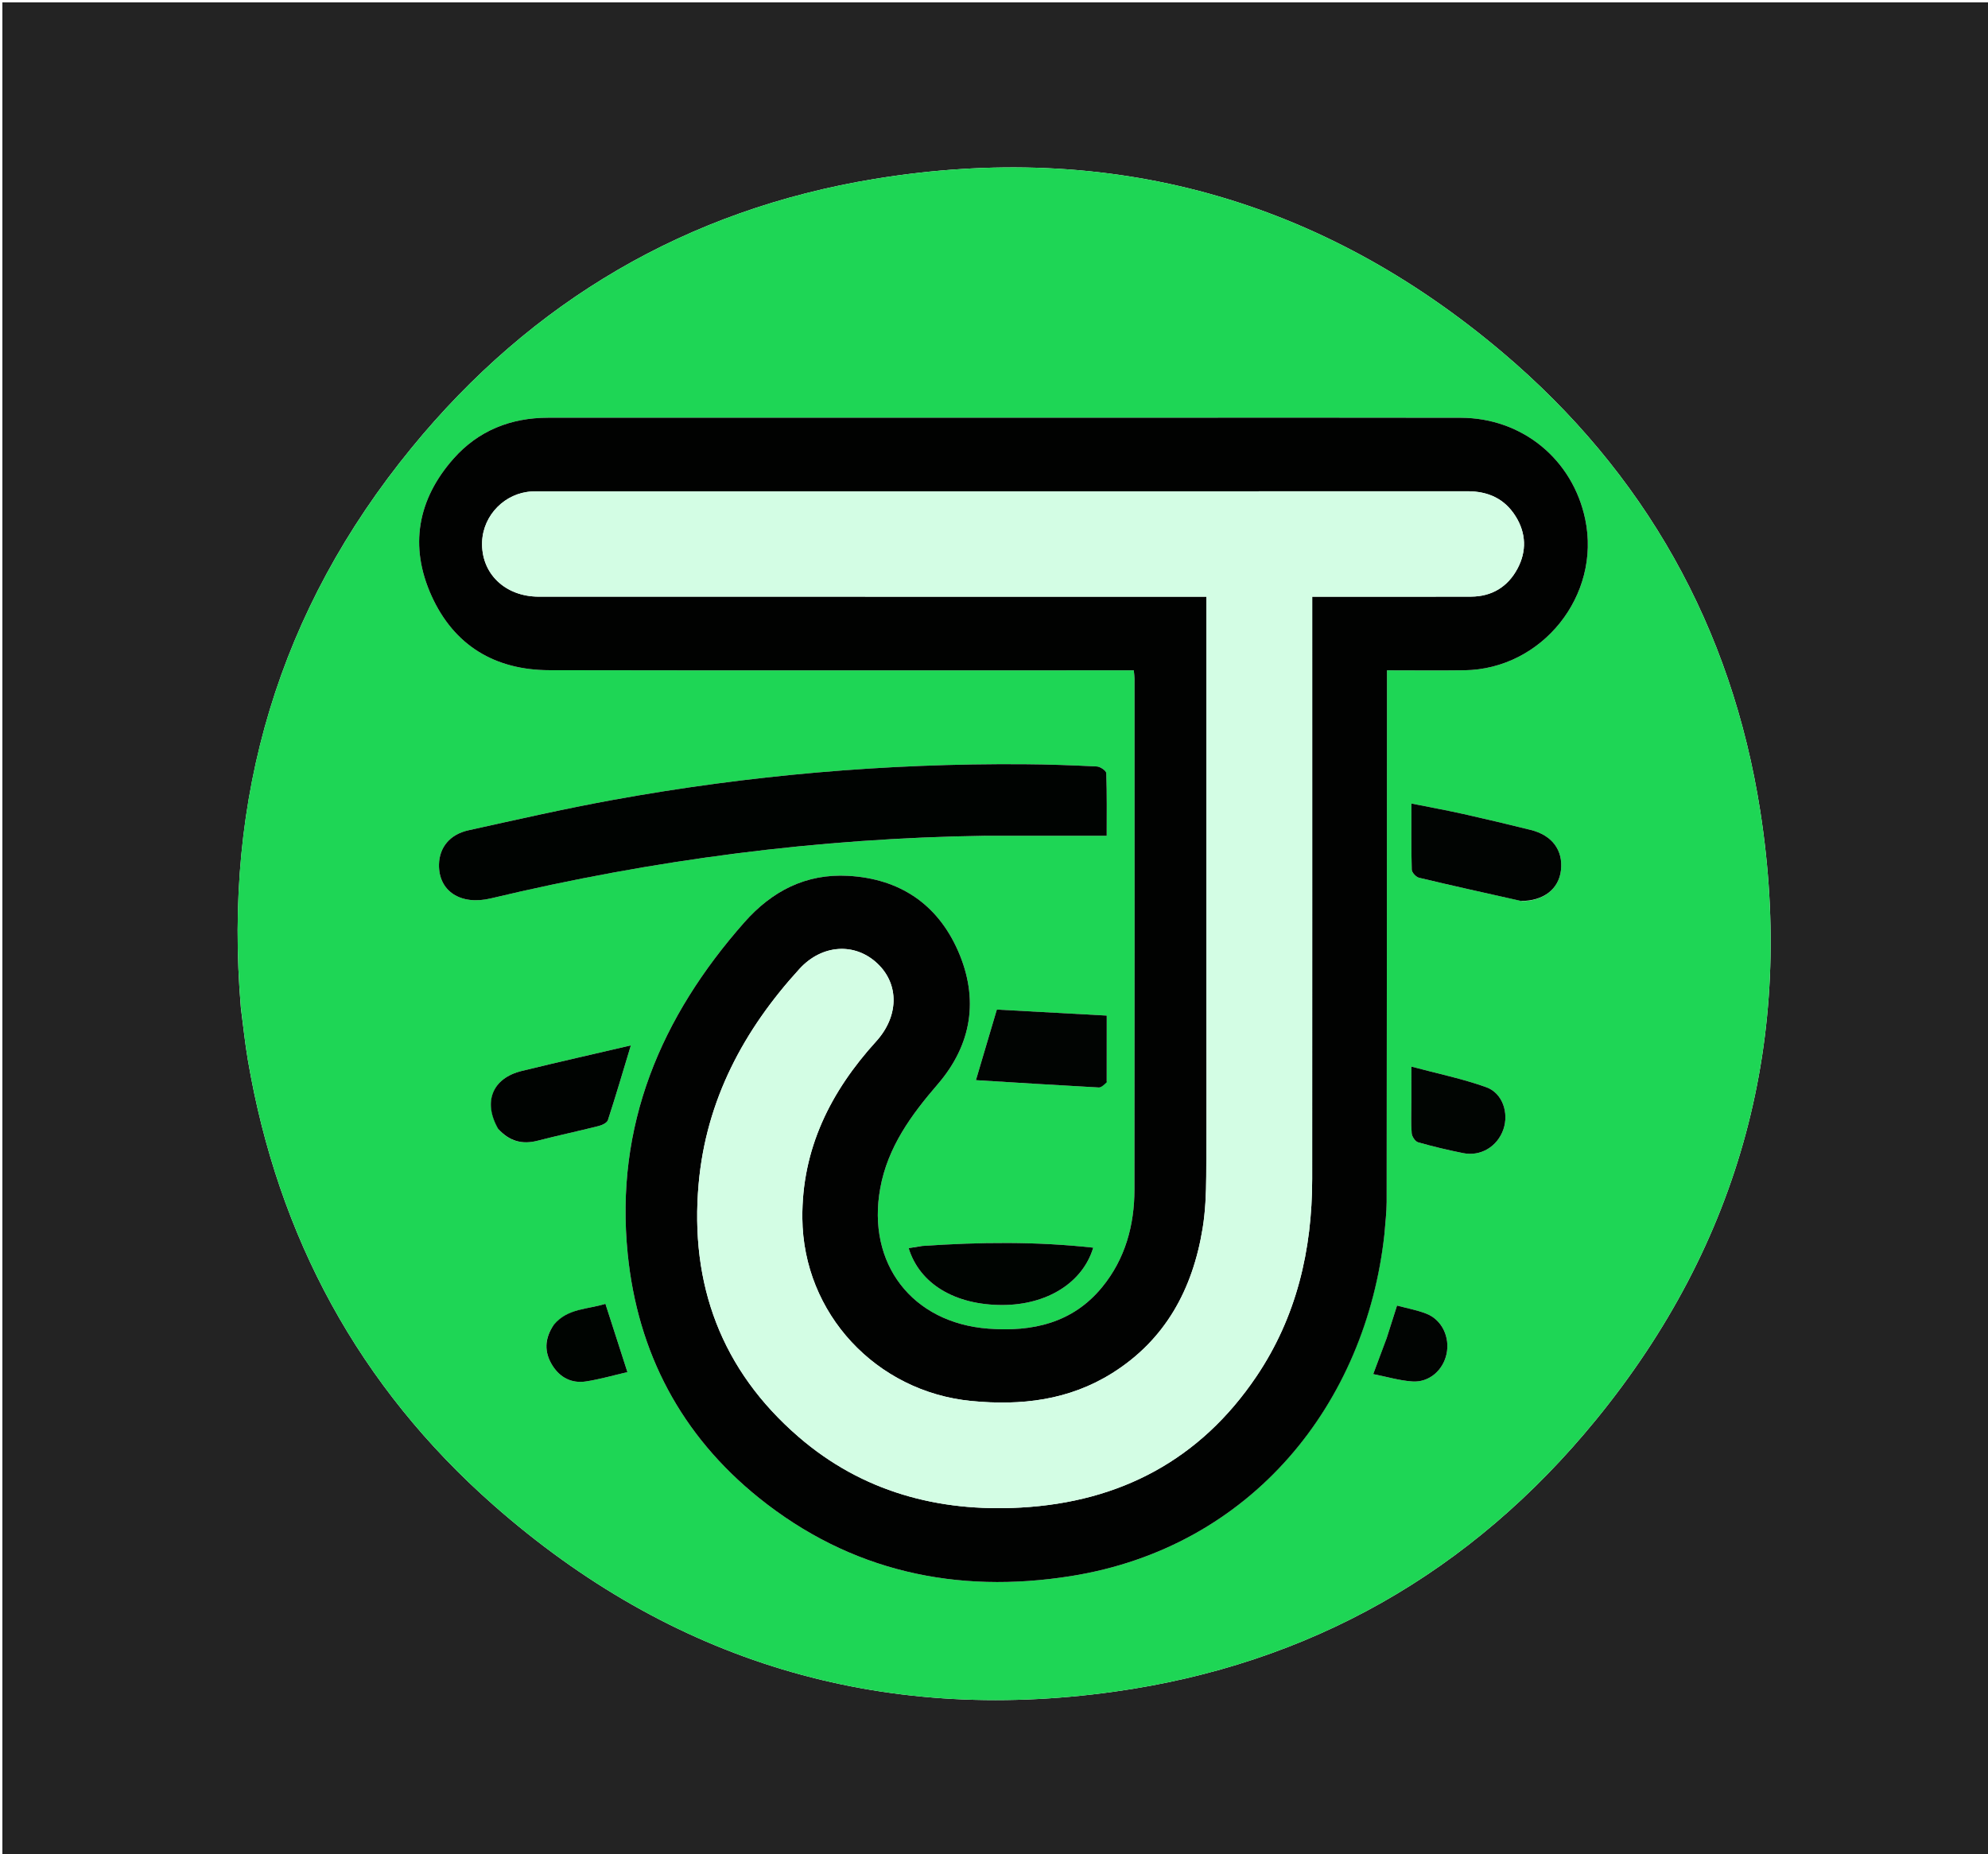
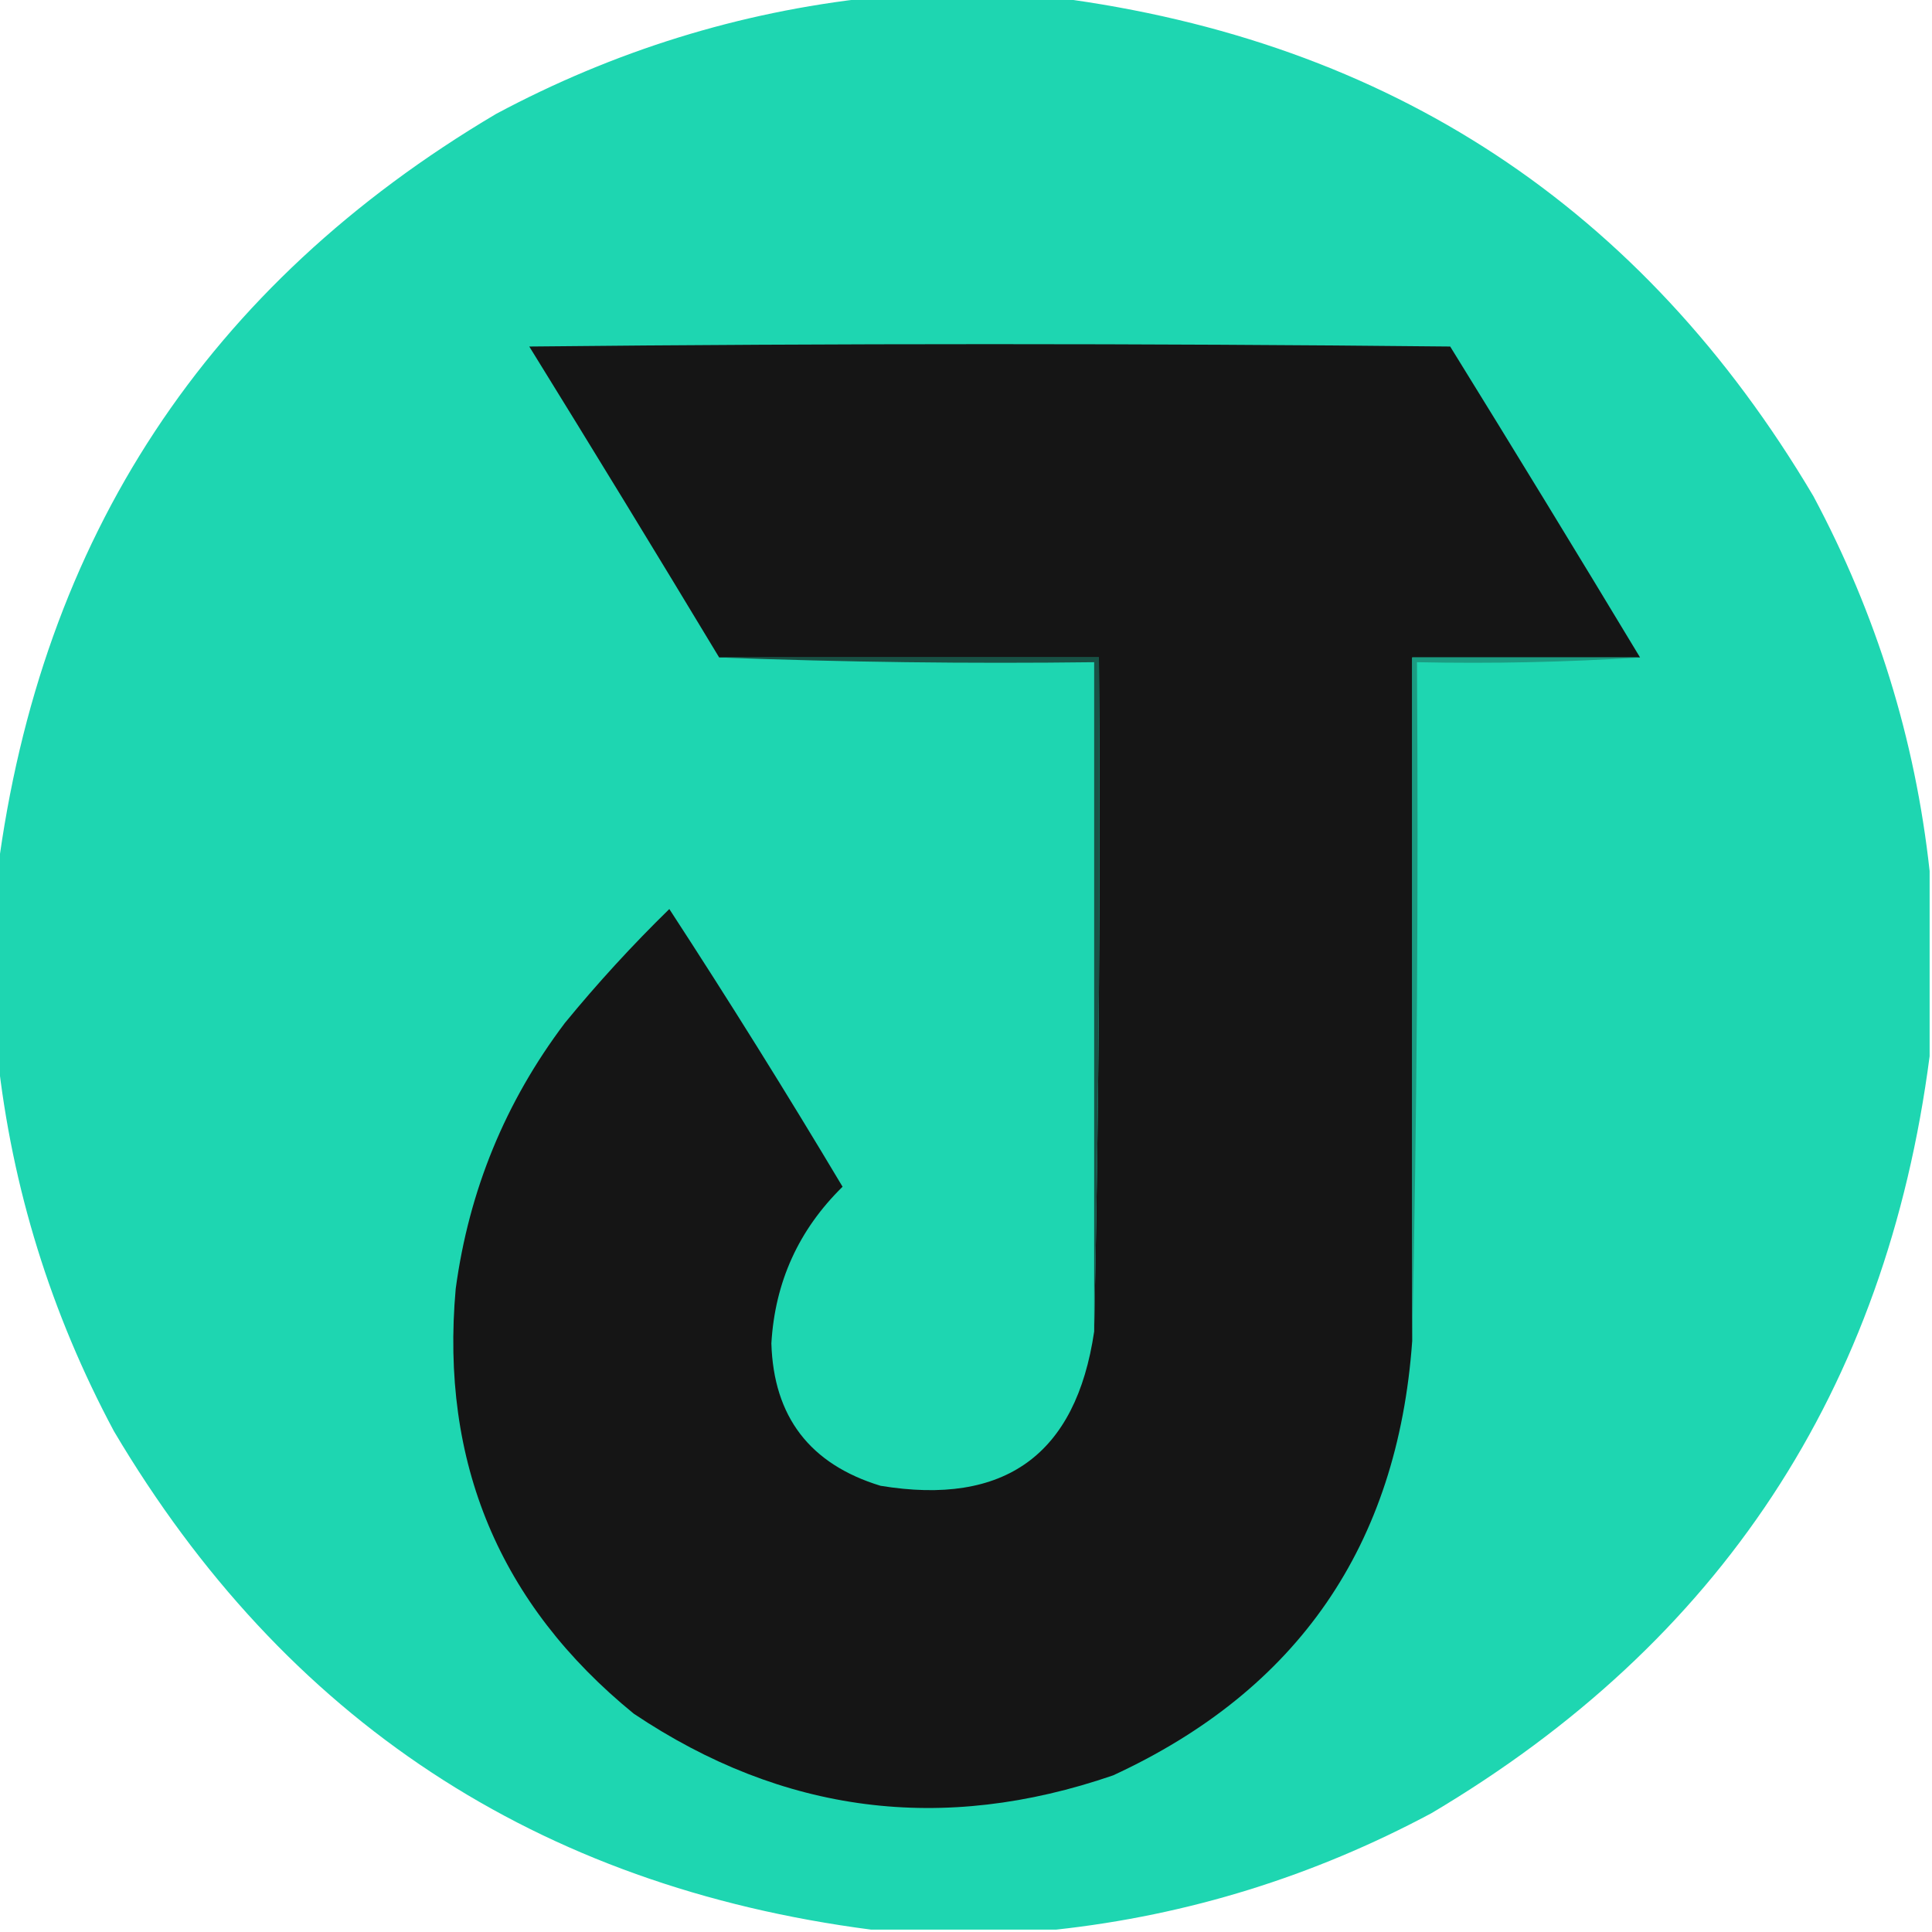
- <svg xmlns="http://www.w3.org/2000/svg" version="1.1" id="Layer_1" x="0px" y="0px" width="100%" viewBox="0 0 833 777" enable-background="new 0 0 833 777" xml:space="preserve">
-   <path fill="#232323" opacity="1" stroke="none" d=" M472,778   C314.667,778 157.833,778 1,778   C1,519 1,260 1,1   C278.666,1 556.333,1 834,1   C834,260 834,518.999 834,778   C713.5,778 593,778 472,778  M100.942,422.541   C101.904,429.796 102.637,437.091 103.865,444.301   C116.488,518.427 150.49,581.205 206.795,630.81   C281.242,696.399 368.538,722.741 466.897,708.99   C548.761,697.546 616.473,659.017 668.667,595.134   C729.509,520.665 752.381,434.811 737.571,339.909   C725.533,262.777 689.11,198.091 629.52,147.657   C553.3,83.149 464.99,58.834 366.434,74.999   C287.814,87.895 222.868,126.138 172.506,187.639   C116.868,255.583 93.437,334.04 100.942,422.541  z" />
-   <path fill="#1ED655" opacity="1" stroke="none" d=" M100.922,422.083   C93.437,334.04 116.868,255.583 172.506,187.639   C222.868,126.138 287.814,87.895 366.434,74.999   C464.99,58.834 553.3,83.149 629.52,147.657   C689.11,198.091 725.533,262.777 737.571,339.909   C752.381,434.811 729.509,520.665 668.667,595.134   C616.473,659.017 548.761,697.546 466.897,708.99   C368.538,722.741 281.242,696.399 206.795,630.81   C150.49,581.205 116.488,518.427 103.865,444.301   C102.637,437.091 101.904,429.796 100.922,422.083  M580.144,516.721   C580.453,512.404 581.025,508.087 581.03,503.769   C581.115,431.609 581.129,359.449 581.159,287.289   C581.16,285.34 581.159,283.39 581.159,280.936   C592.354,280.936 602.979,281.056 613.6,280.913   C646.211,280.475 670.92,249.518 664.225,217.593   C658.963,192.504 637.847,175.15 612.104,175.093   C567.442,174.993 522.779,175.064 478.116,175.064   C395.29,175.064 312.464,175.055 229.638,175.073   C213.998,175.076 200.412,180.5 190.059,192.195   C174.966,209.244 171.406,228.936 180.825,249.743   C190.246,270.555 207.407,280.839 230.172,280.881   C309.665,281.028 389.159,280.938 468.652,280.938   C470.762,280.938 472.872,280.938 475.073,280.938   C475.221,282.568 475.387,283.544 475.388,284.52   C475.399,355.847 475.454,427.174 475.35,498.501   C475.328,513.535 471.492,527.604 461.822,539.432   C449.452,554.563 432.552,558.243 414.116,556.846   C382.134,554.424 363.088,529.51 368.835,497.987   C371.974,480.77 381.757,467.367 392.89,454.448   C407.241,437.794 410.255,418.604 401.43,398.513   C392.777,378.813 376.887,368.257 355.374,367.065   C337.706,366.086 323.489,373.417 311.89,386.558   C276.828,426.283 257.614,471.686 263.013,525.463   C267.183,566.99 285.442,601.58 318.015,627.78   C356.361,658.622 400.748,668.163 448.677,660.556   C524.727,648.486 572.411,587.966 580.144,516.721  M413.666,350.274   C430.221,350.274 446.776,350.274 463.728,350.274   C463.728,341.614 463.862,332.809 463.547,324.02   C463.511,323.004 461.025,321.305 459.608,321.233   C449.469,320.719 439.314,320.363 429.162,320.291   C371.247,319.881 313.777,324.897 256.813,335.257   C236.538,338.945 216.424,343.548 196.291,347.979   C188.484,349.697 184.112,355.159 183.945,362.224   C183.678,373.497 192.987,379.547 205.67,376.521   C273.732,360.283 342.712,351.255 413.666,350.274  M637.759,377.668   C646.82,377.597 653.147,372.585 654.052,364.759   C655.024,356.352 650.397,350.055 641.38,347.823   C632.015,345.505 622.628,343.261 613.211,341.161   C606.15,339.587 599.025,338.291 591.402,336.766   C591.402,346.532 591.284,355.512 591.543,364.482   C591.578,365.68 593.341,367.572 594.607,367.874   C608.683,371.238 622.818,374.352 637.759,377.668  M208.982,473.403   C213.437,478.292 218.78,479.748 225.225,478.087   C233.74,475.892 242.351,474.067 250.878,471.913   C252.311,471.551 254.343,470.595 254.713,469.462   C258.028,459.305 261.033,449.047 264.336,438.136   C248.914,441.736 233.732,445.15 218.62,448.847   C206.331,451.852 202.259,461.764 208.982,473.403  M463.745,453.108   C463.745,444.165 463.745,435.221 463.745,425.637   C447.605,424.755 432.072,423.905 417.693,423.119   C414.528,433.803 411.691,443.376 408.928,452.702   C425.879,453.741 443.15,454.835 460.43,455.771   C461.492,455.828 462.621,454.63 463.745,453.108  M385.926,522.229   C384.219,522.519 382.512,522.808 380.74,523.109   C385.353,538.125 400.2,546.958 420.005,546.941   C438.674,546.924 453.668,537.631 458.08,522.91   C434.272,520.273 410.561,520.541 385.926,522.229  M591.387,462.501   C591.388,466.658 591.163,470.835 591.516,474.962   C591.634,476.333 593.001,478.399 594.198,478.742   C600.415,480.519 606.729,482.004 613.071,483.281   C620.478,484.772 627.463,480.512 629.94,473.324   C632.294,466.491 629.642,458.133 622.767,455.662   C612.879,452.109 602.475,449.992 591.388,447.019   C591.388,452.647 591.388,457.078 591.387,462.501  M231.872,555.514   C228.085,561.036 227.995,566.744 231.503,572.32   C234.698,577.398 239.603,579.873 245.521,578.967   C251.368,578.073 257.095,576.398 262.896,575.061   C259.756,565.312 256.785,556.089 253.674,546.43   C246.199,548.827 237.881,548.224 231.872,555.514  M580.901,561.278   C579.154,565.913 577.407,570.549 575.395,575.889   C581.166,577.022 586.464,578.63 591.845,578.978   C598.853,579.431 604.659,574.29 606.119,567.471   C607.622,560.449 604.222,553.164 597.726,550.599   C593.803,549.05 589.564,548.302 585.374,547.169   C583.835,551.998 582.476,556.26 580.901,561.278  z" />
-   <path fill="#010201" opacity="1" stroke="none" d=" M580.105,517.172   C572.411,587.966 524.727,648.486 448.677,660.556   C400.748,668.163 356.361,658.622 318.015,627.78   C285.442,601.58 267.183,566.99 263.013,525.463   C257.614,471.686 276.828,426.283 311.89,386.558   C323.489,373.417 337.706,366.086 355.374,367.065   C376.887,368.257 392.777,378.813 401.43,398.513   C410.255,418.604 407.241,437.794 392.89,454.448   C381.757,467.367 371.974,480.77 368.835,497.987   C363.088,529.51 382.134,554.424 414.116,556.846   C432.552,558.243 449.452,554.563 461.822,539.432   C471.492,527.604 475.328,513.535 475.35,498.501   C475.454,427.174 475.399,355.847 475.388,284.52   C475.387,283.544 475.221,282.568 475.073,280.938   C472.872,280.938 470.762,280.938 468.652,280.938   C389.159,280.938 309.665,281.028 230.172,280.881   C207.407,280.839 190.246,270.555 180.825,249.743   C171.406,228.936 174.966,209.244 190.059,192.195   C200.412,180.5 213.998,175.076 229.638,175.073   C312.464,175.055 395.29,175.064 478.116,175.064   C522.779,175.064 567.442,174.993 612.104,175.093   C637.847,175.15 658.963,192.504 664.225,217.593   C670.92,249.518 646.211,280.475 613.6,280.913   C602.979,281.056 592.354,280.936 581.159,280.936   C581.159,283.39 581.16,285.34 581.159,287.289   C581.129,359.449 581.115,431.609 581.03,503.769   C581.025,508.087 580.453,512.404 580.105,517.172  M505.497,423.5   C505.497,446.665 505.613,469.831 505.428,492.995   C505.37,500.3 505.082,507.693 503.905,514.883   C499.743,540.297 488.353,561.503 466.005,575.507   C447.895,586.855 427.918,589.207 406.931,587.153   C367.116,583.255 336.539,550.51 336.192,510.559   C335.94,481.495 348.042,457.446 367.121,436.448   C376.512,426.112 376.958,412.73 367.751,403.911   C358.364,394.92 344.47,395.681 334.972,406.087   C311.598,431.693 295.886,461.062 292.749,496.086   C288.965,538.328 302.315,574.278 334.587,602.175   C361.236,625.211 393.133,633.772 427.799,631.822   C469.384,629.484 502.914,611.785 526.452,576.889   C543.278,551.945 549.805,523.884 549.82,494.117   C549.858,414.788 549.833,335.458 549.833,256.128   C549.833,254.202 549.833,252.276 549.833,250.072   C552.092,250.072 553.736,250.072 555.38,250.072   C575.713,250.072 596.045,250.121 616.377,250.048   C625.146,250.017 631.812,245.903 635.864,238.291   C639.722,231.043 639.49,223.476 635.086,216.418   C630.466,209.016 623.573,205.886 614.862,205.889   C485.035,205.945 355.207,205.928 225.38,205.93   C224.547,205.93 223.713,205.937 222.881,205.979   C211.69,206.533 202.508,215.771 202.021,226.958   C201.445,240.197 211.514,250.059 225.766,250.062   C316.929,250.081 408.091,250.072 499.254,250.072   C501.213,250.072 503.172,250.072 505.497,250.072   C505.497,307.889 505.497,365.194 505.497,423.5  z" />
-   <path fill="#000301" opacity="1" stroke="none" d=" M413.188,350.274   C342.712,351.255 273.732,360.283 205.67,376.521   C192.987,379.547 183.678,373.497 183.945,362.224   C184.112,355.159 188.484,349.697 196.291,347.979   C216.424,343.548 236.538,338.945 256.813,335.257   C313.777,324.897 371.247,319.881 429.162,320.291   C439.314,320.363 449.469,320.719 459.608,321.233   C461.025,321.305 463.511,323.004 463.547,324.02   C463.862,332.809 463.728,341.614 463.728,350.274   C446.776,350.274 430.221,350.274 413.188,350.274  z" />
-   <path fill="#010402" opacity="1" stroke="none" d=" M637.348,377.6   C622.818,374.352 608.683,371.238 594.607,367.874   C593.341,367.572 591.578,365.68 591.543,364.482   C591.284,355.512 591.402,346.532 591.402,336.766   C599.025,338.291 606.15,339.587 613.211,341.161   C622.628,343.261 632.015,345.505 641.38,347.823   C650.397,350.055 655.024,356.352 654.052,364.759   C653.147,372.585 646.82,377.597 637.348,377.6  z" />
-   <path fill="#000301" opacity="1" stroke="none" d=" M208.74,473.118   C202.259,461.764 206.331,451.852 218.62,448.847   C233.732,445.15 248.914,441.736 264.336,438.136   C261.033,449.047 258.028,459.305 254.713,469.462   C254.343,470.595 252.311,471.551 250.878,471.913   C242.351,474.067 233.74,475.892 225.225,478.087   C218.78,479.748 213.437,478.292 208.74,473.118  z" />
-   <path fill="#010402" opacity="1" stroke="none" d=" M463.732,453.562   C462.621,454.63 461.492,455.828 460.43,455.771   C443.15,454.835 425.879,453.741 408.928,452.702   C411.691,443.376 414.528,433.803 417.693,423.119   C432.072,423.905 447.605,424.755 463.745,425.637   C463.745,435.221 463.745,444.165 463.732,453.562  z" />
-   <path fill="#000401" opacity="1" stroke="none" d=" M386.376,522.196   C410.561,520.541 434.272,520.273 458.08,522.91   C453.668,537.631 438.674,546.924 420.005,546.941   C400.2,546.958 385.353,538.125 380.74,523.109   C382.512,522.808 384.219,522.519 386.376,522.196  z" />
-   <path fill="#010502" opacity="1" stroke="none" d=" M591.387,462.005   C591.388,457.078 591.388,452.647 591.388,447.019   C602.475,449.992 612.879,452.109 622.767,455.662   C629.642,458.133 632.294,466.491 629.94,473.324   C627.463,480.512 620.478,484.772 613.071,483.281   C606.729,482.004 600.415,480.519 594.198,478.742   C593.001,478.399 591.634,476.333 591.516,474.962   C591.163,470.835 591.388,466.658 591.387,462.005  z" />
-   <path fill="#000401" opacity="1" stroke="none" d=" M232.068,555.197   C237.881,548.224 246.199,548.827 253.674,546.43   C256.785,556.089 259.756,565.312 262.896,575.061   C257.095,576.398 251.368,578.073 245.521,578.967   C239.603,579.873 234.698,577.398 231.503,572.32   C227.995,566.744 228.085,561.036 232.068,555.197  z" />
-   <path fill="#010402" opacity="1" stroke="none" d=" M581.009,560.899   C582.476,556.26 583.835,551.998 585.374,547.169   C589.564,548.302 593.803,549.05 597.726,550.599   C604.222,553.164 607.622,560.449 606.119,567.471   C604.659,574.29 598.853,579.431 591.845,578.978   C586.464,578.63 581.166,577.022 575.395,575.889   C577.407,570.549 579.154,565.913 581.009,560.899  z" />
-   <path fill="#D3FDE4" opacity="1" stroke="none" d=" M505.497,423   C505.497,365.194 505.497,307.889 505.497,250.072   C503.172,250.072 501.213,250.072 499.254,250.072   C408.091,250.072 316.929,250.081 225.766,250.062   C211.514,250.059 201.445,240.197 202.021,226.958   C202.508,215.771 211.69,206.533 222.881,205.979   C223.713,205.937 224.547,205.93 225.38,205.93   C355.207,205.928 485.035,205.945 614.862,205.889   C623.573,205.886 630.466,209.016 635.086,216.418   C639.49,223.476 639.722,231.043 635.864,238.291   C631.812,245.903 625.146,250.017 616.377,250.048   C596.045,250.121 575.713,250.072 555.38,250.072   C553.736,250.072 552.092,250.072 549.833,250.072   C549.833,252.276 549.833,254.202 549.833,256.128   C549.833,335.458 549.858,414.788 549.82,494.117   C549.805,523.884 543.278,551.945 526.452,576.889   C502.914,611.785 469.384,629.484 427.799,631.822   C393.133,633.772 361.236,625.211 334.587,602.175   C302.315,574.278 288.965,538.328 292.749,496.086   C295.886,461.062 311.598,431.693 334.972,406.087   C344.47,395.681 358.364,394.92 367.751,403.911   C376.958,412.73 376.512,426.112 367.121,436.448   C348.042,457.446 335.94,481.495 336.192,510.559   C336.539,550.51 367.116,583.255 406.931,587.153   C427.918,589.207 447.895,586.855 466.005,575.507   C488.353,561.503 499.743,540.297 503.905,514.883   C505.082,507.693 505.37,500.3 505.428,492.995   C505.613,469.831 505.497,446.665 505.497,423  z" />
+ <svg xmlns="http://www.w3.org/2000/svg" version="1.1" width="407px" height="407px" style="shape-rendering:geometricPrecision; text-rendering:geometricPrecision; image-rendering:optimizeQuality; fill-rule:evenodd; clip-rule:evenodd">
+   <g>
+     <path style="opacity:0.996" fill="#1dd6b1" d="M 183.5,-0.5 C 196.5,-0.5 209.5,-0.5 222.5,-0.5C 292.795,8.653 345.962,43.653 382,104.5C 395.295,129.374 403.461,155.707 406.5,183.5C 406.5,196.5 406.5,209.5 406.5,222.5C 397.347,292.795 362.347,345.962 301.5,382C 276.626,395.295 250.293,403.461 222.5,406.5C 209.5,406.5 196.5,406.5 183.5,406.5C 113.205,397.347 60.038,362.347 24,301.5C 10.705,276.626 2.539,250.293 -0.5,222.5C -0.5,209.5 -0.5,196.5 -0.5,183.5C 8.653,113.205 43.653,60.038 104.5,24C 129.374,10.705 155.707,2.539 183.5,-0.5 Z" />
+   </g>
+   <g>
+     <path style="opacity:1" fill="#151515" d="M 345.5,138.5 C 329.5,138.5 313.5,138.5 297.5,138.5C 297.5,186.5 297.5,234.5 297.5,282.5C 294.422,325.532 273.422,356.032 234.5,374C 198.544,386.382 164.878,382.049 133.5,361C 105.227,337.936 92.728,308.102 96,271.5C 98.791,250.786 106.457,232.119 119,215.5C 125.867,207.121 133.2,199.121 141,191.5C 153.542,210.748 165.709,230.248 177.5,250C 168.257,259.061 163.257,270.061 162.5,283C 162.962,298.468 170.628,308.468 185.5,313C 211.669,317.303 226.669,306.47 230.5,280.5C 231.499,233.336 231.832,186.003 231.5,138.5C 204.833,138.5 178.167,138.5 151.5,138.5C 138.303,116.611 124.97,94.778 111.5,73C 176.167,72.333 240.833,72.333 305.5,73C 318.97,94.778 332.303,116.611 345.5,138.5 Z" />
+   </g>
+   <g>
+     <path style="opacity:1" fill="#185145" d="M 151.5,138.5 C 178.167,138.5 204.833,138.5 231.5,138.5C 231.832,186.003 231.499,233.336 230.5,280.5C 230.5,233.5 230.5,186.5 230.5,139.5C 203.995,139.831 177.661,139.498 151.5,138.5 Z" />
+   </g>
+   <g>
+     <path style="opacity:1" fill="#1b9c82" d="M 345.5,138.5 C 330.009,139.496 314.342,139.83 298.5,139.5C 298.832,187.336 298.499,235.003 297.5,282.5C 297.5,234.5 297.5,186.5 297.5,138.5C 313.5,138.5 329.5,138.5 345.5,138.5 Z" />
+   </g>
</svg>
